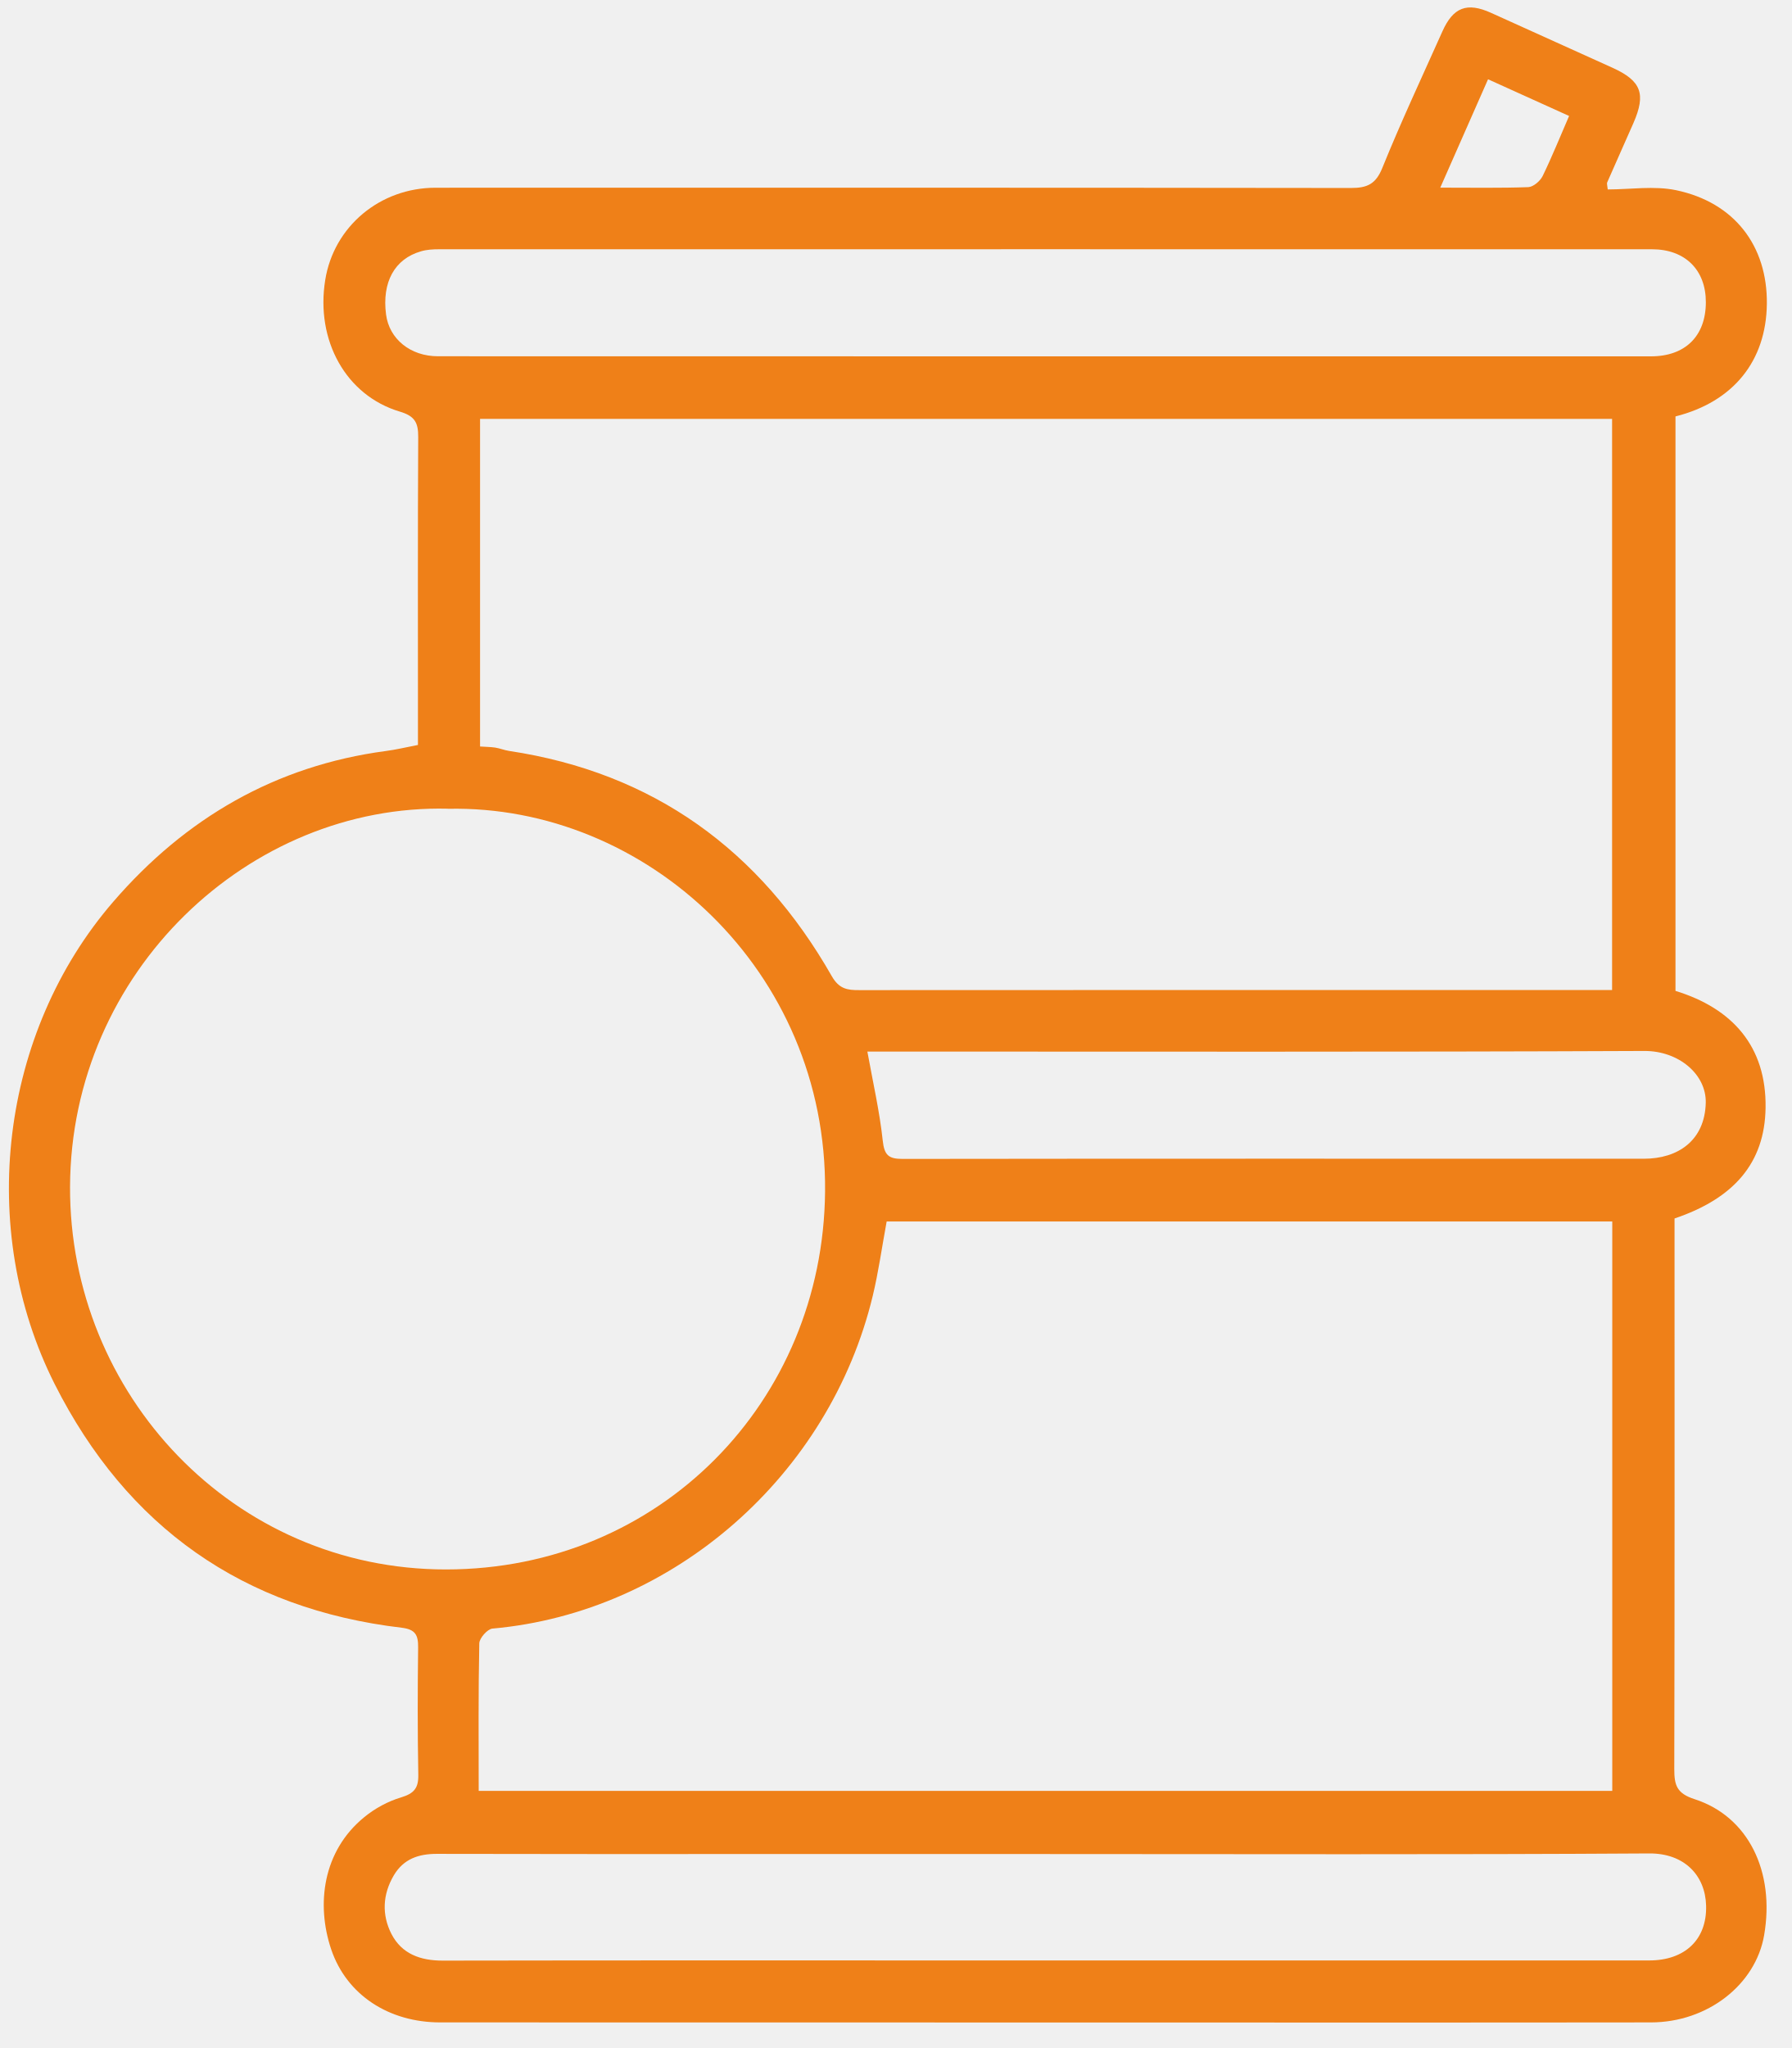
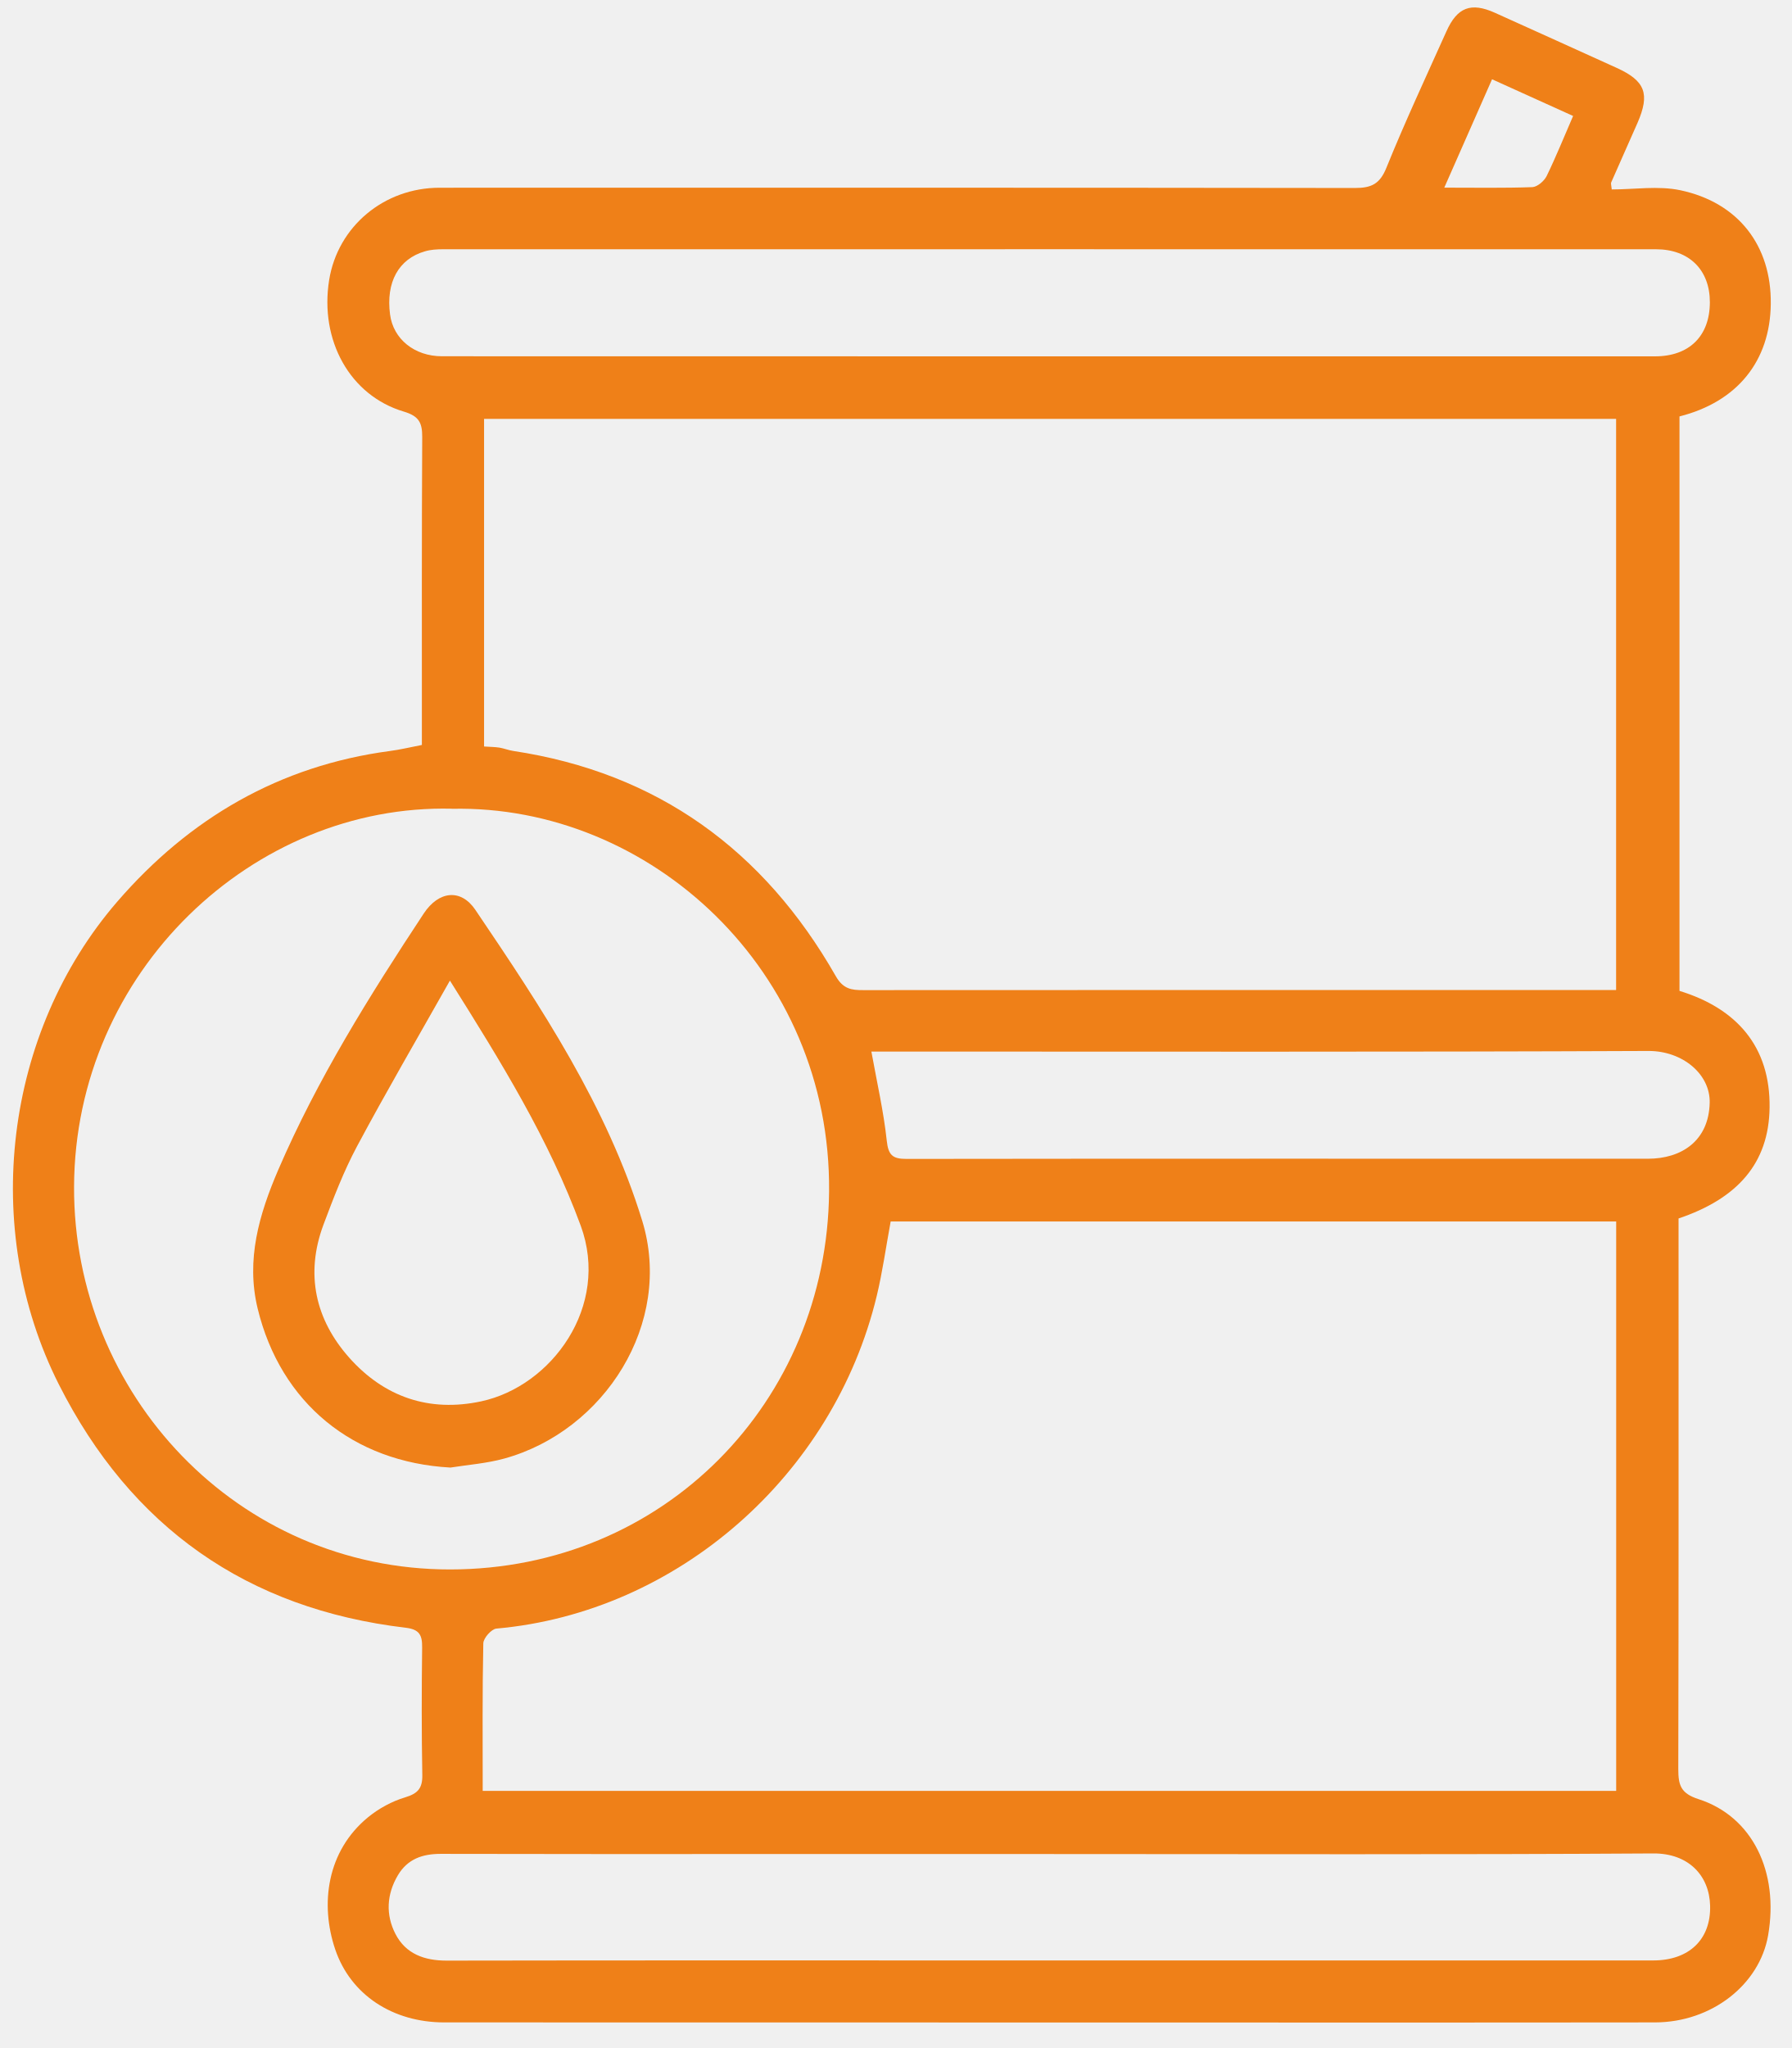
<svg xmlns="http://www.w3.org/2000/svg" width="21" height="24" viewBox="0 0 21 24" fill="none">
-   <path d="M4.899 8.73C4.899 8.646 4.899 8.56 4.899 8.474C4.899 7.357 4.896 6.24 4.902 5.123C4.903 4.957 4.866 4.877 4.688 4.824C4.054 4.636 3.698 3.988 3.812 3.282C3.912 2.654 4.454 2.2 5.106 2.2C8.682 2.2 12.259 2.198 15.835 2.203C16.027 2.203 16.127 2.157 16.204 1.965C16.422 1.427 16.669 0.9 16.906 0.37C17.033 0.085 17.194 0.023 17.476 0.15C17.953 0.365 18.429 0.58 18.905 0.796C19.238 0.948 19.295 1.1 19.147 1.44C19.045 1.673 18.94 1.905 18.838 2.139C18.833 2.152 18.84 2.17 18.845 2.22C19.111 2.22 19.389 2.175 19.647 2.229C20.331 2.373 20.718 2.882 20.71 3.562C20.702 4.231 20.317 4.709 19.639 4.88V11.612C20.305 11.816 20.706 12.262 20.695 12.982C20.686 13.632 20.319 14.046 19.628 14.279V14.535C19.628 16.6 19.63 18.665 19.625 20.73C19.625 20.919 19.652 21.016 19.863 21.084C20.493 21.287 20.807 21.933 20.678 22.679C20.578 23.258 20.015 23.699 19.353 23.7C17.067 23.703 14.781 23.701 12.495 23.701C10.05 23.701 7.605 23.701 5.16 23.7C4.559 23.7 4.063 23.379 3.882 22.844C3.704 22.315 3.783 21.693 4.268 21.296C4.393 21.193 4.547 21.109 4.702 21.063C4.851 21.018 4.906 20.956 4.903 20.8C4.894 20.302 4.895 19.804 4.901 19.306C4.903 19.16 4.868 19.094 4.708 19.075C2.85 18.855 1.489 17.898 0.642 16.222C-0.278 14.398 0.004 12.099 1.327 10.568C2.173 9.588 3.23 8.973 4.522 8.801C4.639 8.786 4.754 8.758 4.899 8.73ZM18.896 11.602V4.909H5.627V8.748C5.697 8.753 5.753 8.753 5.806 8.761C5.861 8.77 5.914 8.792 5.968 8.8C7.658 9.055 8.905 9.959 9.75 11.44C9.836 11.59 9.933 11.604 10.073 11.603C12.924 11.601 15.775 11.602 18.626 11.602H18.896L18.896 11.602ZM5.611 20.987H18.898V14.314H10.393C10.336 14.623 10.297 14.907 10.23 15.185C9.725 17.287 7.896 18.896 5.772 19.085C5.714 19.09 5.619 19.197 5.618 19.258C5.606 19.828 5.611 20.398 5.611 20.987ZM5.25 9.477C2.925 9.42 0.83 11.384 0.821 13.908C0.813 16.336 2.733 18.394 5.23 18.392C7.734 18.39 9.648 16.428 9.671 13.964C9.696 11.372 7.572 9.429 5.25 9.478V9.477ZM12.254 4.176C14.62 4.176 16.985 4.176 19.351 4.176C19.754 4.176 19.994 3.938 19.995 3.543C19.996 3.164 19.753 2.921 19.363 2.921C14.625 2.92 9.885 2.921 5.147 2.921C5.076 2.921 5.002 2.925 4.935 2.945C4.624 3.034 4.476 3.308 4.525 3.685C4.562 3.972 4.81 4.175 5.134 4.175C7.508 4.176 9.881 4.176 12.255 4.176L12.254 4.176ZM12.261 21.727C11.083 21.727 9.905 21.727 8.727 21.727C7.524 21.727 6.322 21.728 5.119 21.725C4.906 21.725 4.73 21.784 4.616 21.977C4.484 22.201 4.474 22.439 4.588 22.663C4.709 22.898 4.928 22.976 5.188 22.976C7.378 22.972 9.568 22.974 11.757 22.974C14.281 22.974 16.806 22.975 19.33 22.974C19.75 22.974 20.008 22.729 19.998 22.333C19.989 21.977 19.743 21.718 19.333 21.72C16.976 21.735 14.619 21.727 12.262 21.727L12.261 21.727ZM10.167 12.324C10.234 12.694 10.311 13.029 10.347 13.367C10.365 13.536 10.415 13.581 10.577 13.581C13.474 13.577 16.371 13.579 19.268 13.579C19.667 13.579 19.983 13.367 19.994 12.923C20.001 12.589 19.676 12.315 19.276 12.316C16.323 12.329 13.37 12.323 10.417 12.323H10.167L10.167 12.324ZM16.882 2.199C17.252 2.199 17.584 2.205 17.914 2.193C17.973 2.19 18.053 2.122 18.082 2.063C18.192 1.837 18.286 1.603 18.392 1.359C18.075 1.215 17.769 1.076 17.442 0.929C17.256 1.351 17.076 1.76 16.882 2.199Z" fill="#EF8018" />
+   <g clip-path="url(#clip0_238_414)">
+     <path d="M4.945 8.73C4.945 8.646 4.945 8.56 4.945 8.474C4.945 7.357 4.943 6.24 4.949 5.123C4.95 4.957 4.913 4.877 4.735 4.824C4.101 4.636 3.745 3.988 3.858 3.282C3.959 2.654 4.501 2.2 5.153 2.2C8.729 2.2 12.306 2.198 15.882 2.203C16.074 2.203 16.174 2.157 16.251 1.965C16.469 1.427 16.715 0.9 16.953 0.37C17.08 0.085 17.241 0.023 17.523 0.15C17.999 0.365 18.476 0.58 18.951 0.796C19.285 0.948 19.342 1.1 19.194 1.44C19.092 1.673 18.987 1.905 18.885 2.139C18.88 2.152 18.887 2.17 18.892 2.22C19.158 2.22 19.436 2.175 19.694 2.229C20.378 2.373 20.765 2.882 20.756 3.562C20.749 4.231 20.363 4.709 19.686 4.88V11.612C20.352 11.816 20.753 12.262 20.742 12.982C20.733 13.632 20.366 14.046 19.675 14.279V14.535C19.675 16.6 19.677 18.665 19.672 20.73C19.672 20.919 19.699 21.016 19.91 21.084C20.54 21.287 20.854 21.933 20.725 22.679C20.625 23.258 20.062 23.699 19.4 23.7C17.114 23.703 14.828 23.701 12.542 23.701C10.097 23.701 7.652 23.701 5.207 23.7C4.606 23.7 4.11 23.379 3.929 22.844C3.75 22.315 3.83 21.693 4.314 21.296C4.44 21.193 4.594 21.109 4.748 21.063C4.898 21.018 4.953 20.956 4.95 20.8C4.941 20.302 4.942 19.804 4.948 19.306C4.95 19.16 4.915 19.094 4.755 19.075C2.897 18.855 1.535 17.898 0.689 16.222C-0.231 14.398 0.051 12.099 1.373 10.568C2.22 9.588 3.277 8.973 4.569 8.801C4.686 8.786 4.801 8.758 4.945 8.73ZM18.943 11.602V4.909H5.674V8.748C5.744 8.753 5.8 8.753 5.853 8.761C5.908 8.77 5.961 8.792 6.015 8.8C7.704 9.055 8.952 9.959 9.797 11.44C9.883 11.59 9.98 11.604 10.12 11.603C12.971 11.601 15.822 11.602 18.673 11.602H18.943L18.943 11.602ZM5.658 20.987H18.944V14.314H10.44C10.383 14.623 10.344 14.907 10.277 15.185C9.772 17.287 7.942 18.896 5.819 19.085C5.76 19.09 5.666 19.197 5.665 19.258C5.653 19.828 5.658 20.398 5.658 20.987ZM5.297 9.477C2.972 9.42 0.877 11.384 0.868 13.908C0.86 16.336 2.78 18.394 5.277 18.392C7.78 18.39 9.695 16.428 9.718 13.964C9.743 11.372 7.619 9.429 5.297 9.478V9.477ZM12.301 4.176C14.666 4.176 17.032 4.176 19.398 4.176C19.801 4.176 20.041 3.938 20.042 3.543C20.043 3.164 19.8 2.921 19.41 2.921C14.672 2.92 9.932 2.921 5.193 2.921C5.123 2.921 5.049 2.925 4.982 2.945C4.671 3.034 4.522 3.308 4.572 3.685C4.609 3.972 4.857 4.175 5.181 4.175C7.555 4.176 9.928 4.176 12.302 4.176L12.301 4.176ZM12.308 21.727C11.13 21.727 9.952 21.727 8.774 21.727C7.571 21.727 6.369 21.728 5.166 21.725C4.953 21.725 4.777 21.784 4.663 21.977C4.531 22.201 4.52 22.439 4.635 22.663C4.756 22.898 4.975 22.976 5.235 22.976C7.425 22.972 9.614 22.974 11.804 22.974C14.328 22.974 16.853 22.975 19.377 22.974C19.797 22.974 20.055 22.729 20.045 22.333C20.036 21.977 19.79 21.718 19.38 21.72C17.023 21.735 14.666 21.727 12.309 21.727L12.308 21.727ZM10.214 12.324C10.281 12.694 10.358 13.029 10.394 13.367C10.412 13.536 10.462 13.581 10.623 13.581C13.521 13.577 16.418 13.579 19.315 13.579C19.713 13.579 20.03 13.367 20.04 12.923C20.048 12.589 19.723 12.315 19.323 12.316C16.369 12.329 13.417 12.323 10.464 12.323H10.214L10.214 12.324ZM16.929 2.199C17.299 2.199 17.63 2.205 17.961 2.193C18.02 2.19 18.1 2.122 18.129 2.063C18.239 1.837 18.333 1.603 18.439 1.359C18.122 1.215 17.816 1.076 17.489 0.929C17.303 1.351 17.123 1.76 16.929 2.199Z" fill="#EF8018" />
+     <path d="M5.28 17.198C4.141 17.136 3.289 16.443 3.02 15.334C2.881 14.761 3.038 14.23 3.261 13.71C3.72 12.645 4.332 11.668 4.967 10.705C5.143 10.439 5.402 10.412 5.571 10.661C6.347 11.808 7.116 12.965 7.528 14.307C7.895 15.505 7.085 16.77 5.909 17.093C5.705 17.149 5.49 17.165 5.28 17.198ZM5.274 11.491C4.889 12.173 4.525 12.797 4.184 13.435C4.028 13.727 3.908 14.041 3.791 14.353C3.576 14.931 3.696 15.463 4.094 15.911C4.503 16.37 5.029 16.553 5.64 16.422C6.465 16.245 7.154 15.309 6.807 14.364C6.436 13.356 5.878 12.452 5.274 11.492V11.491Z" fill="#EF8018" />
+   </g>
+   <defs>
+     <clipPath id="clip0_238_414">
+       <rect width="20.605" height="23.614" fill="white" transform="translate(0.151367 0.0869141)" />
+     </clipPath>
+   </defs>
</svg>
